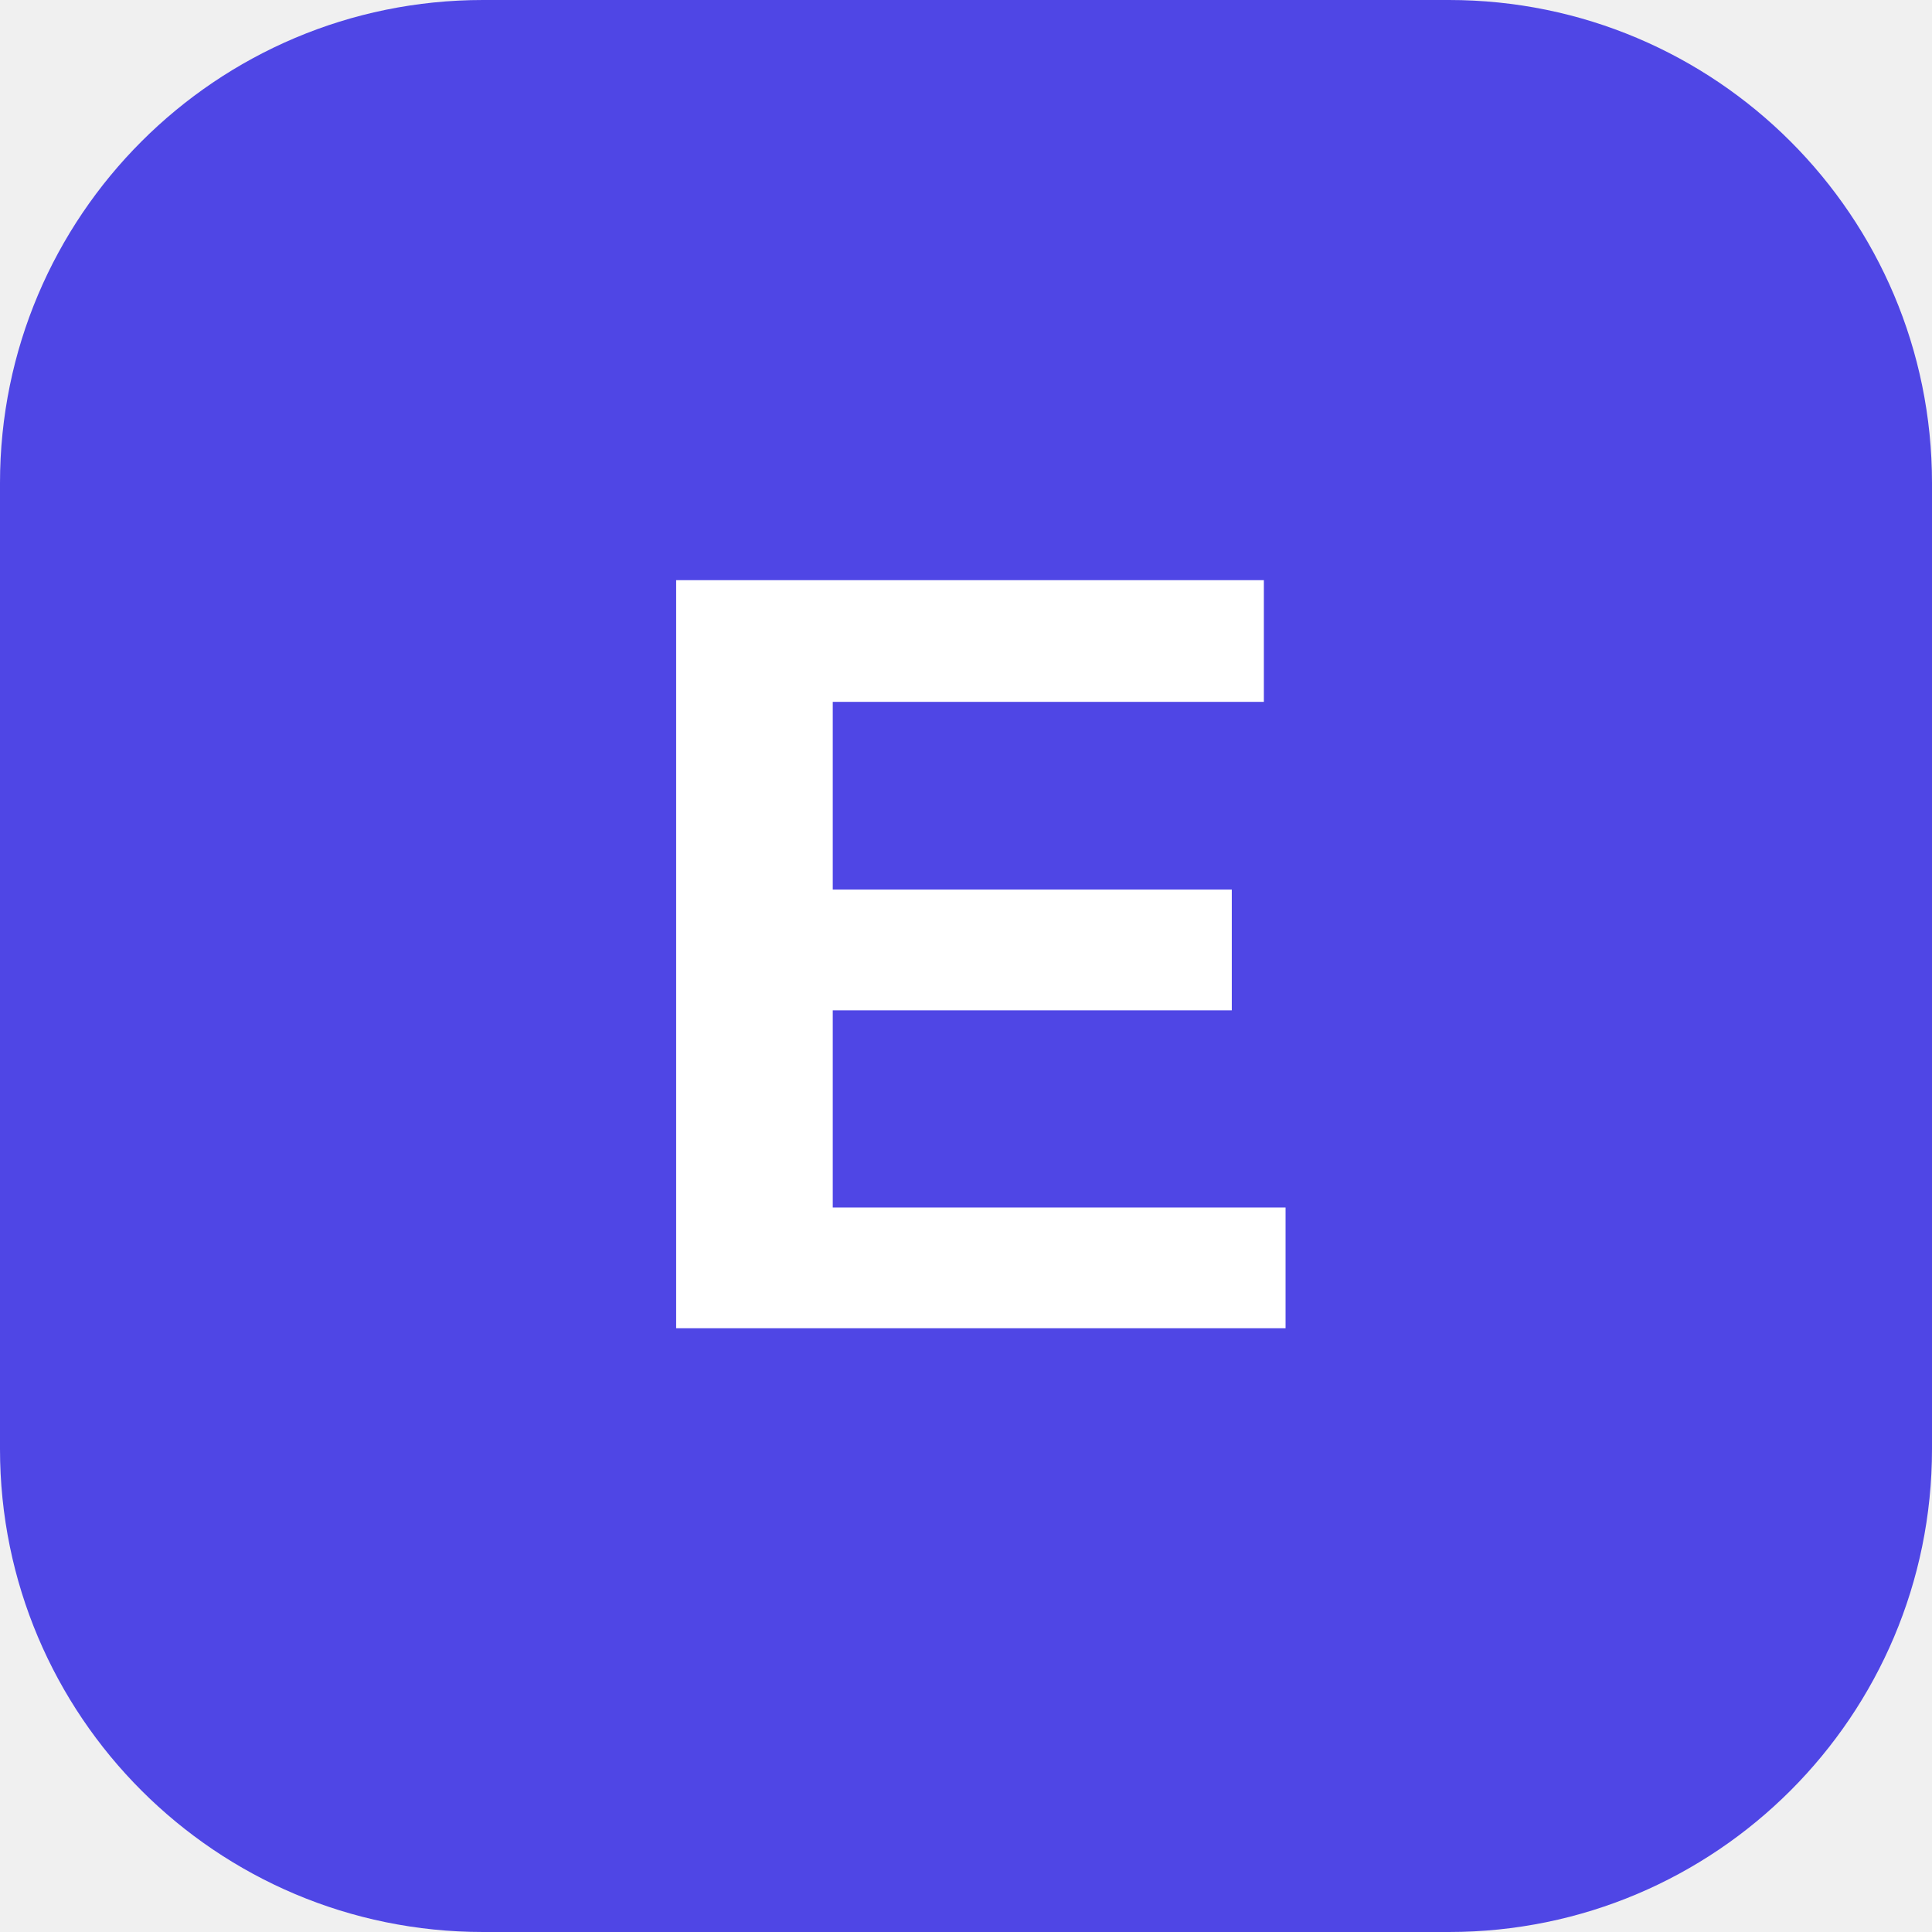
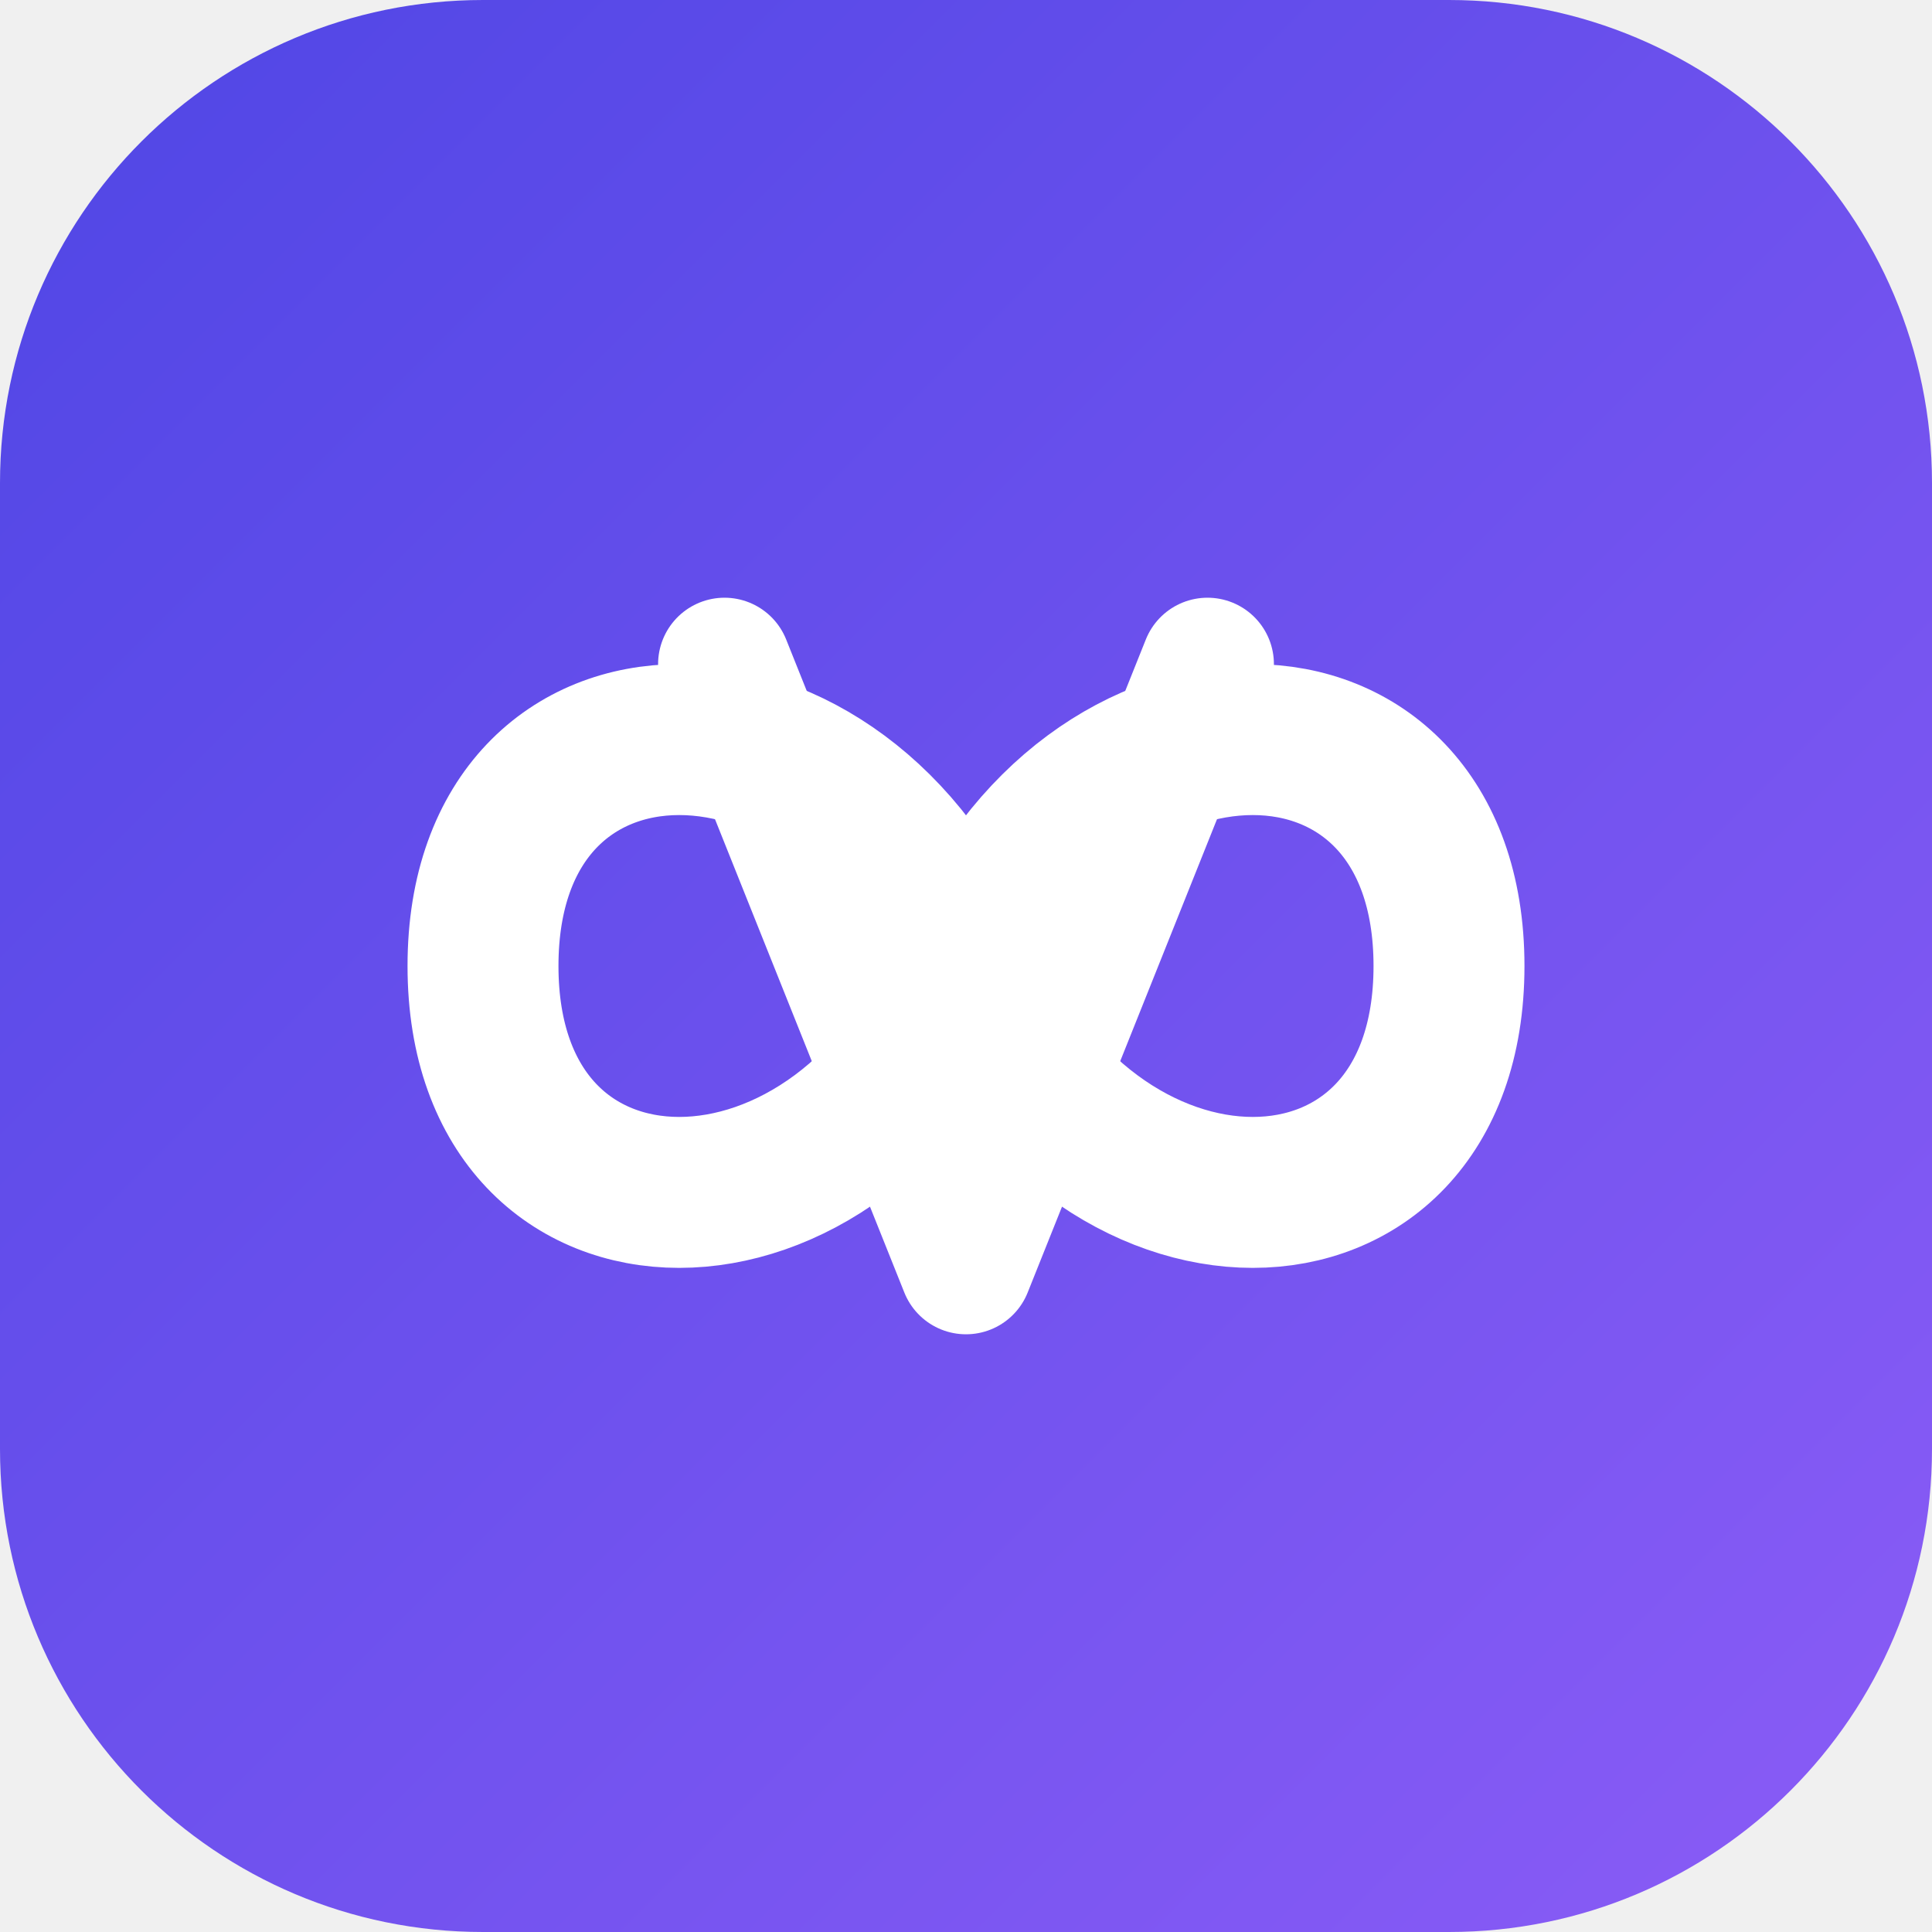
<svg xmlns="http://www.w3.org/2000/svg" viewBox="0 0 32 32">
-   <rect width="32" height="32" rx="8" fill="#4f46e5" />
-   <text x="16" y="22" font-family="Arial, sans-serif" font-size="18" font-weight="bold" fill="#ffffff" text-anchor="middle">E</text>
+   <defs>
+     <linearGradient id="g" x1="0%" y1="0%" x2="100%" y2="100%">
+       <stop offset="0%" stop-color="#4f46e5" />
+       <stop offset="100%" stop-color="#8b5cf6" />
+     </linearGradient>
+   </defs>
+   <rect width="32" height="32" rx="8" fill="url(#g)" />
+   <path d="M8 16 C8 11, 14 11, 16 16 C18 21, 24 21, 24 16 C24 11, 18 11, 16 16 C14 21, 8 21, 8 16 Z" fill="none" stroke="#ffffff" stroke-width="2.5" stroke-linecap="round" />
+   <path d="M12 11 L16 21 L20 11" fill="none" stroke="#ffffff" stroke-width="2.2" stroke-linecap="round" stroke-linejoin="round" />
</svg>
